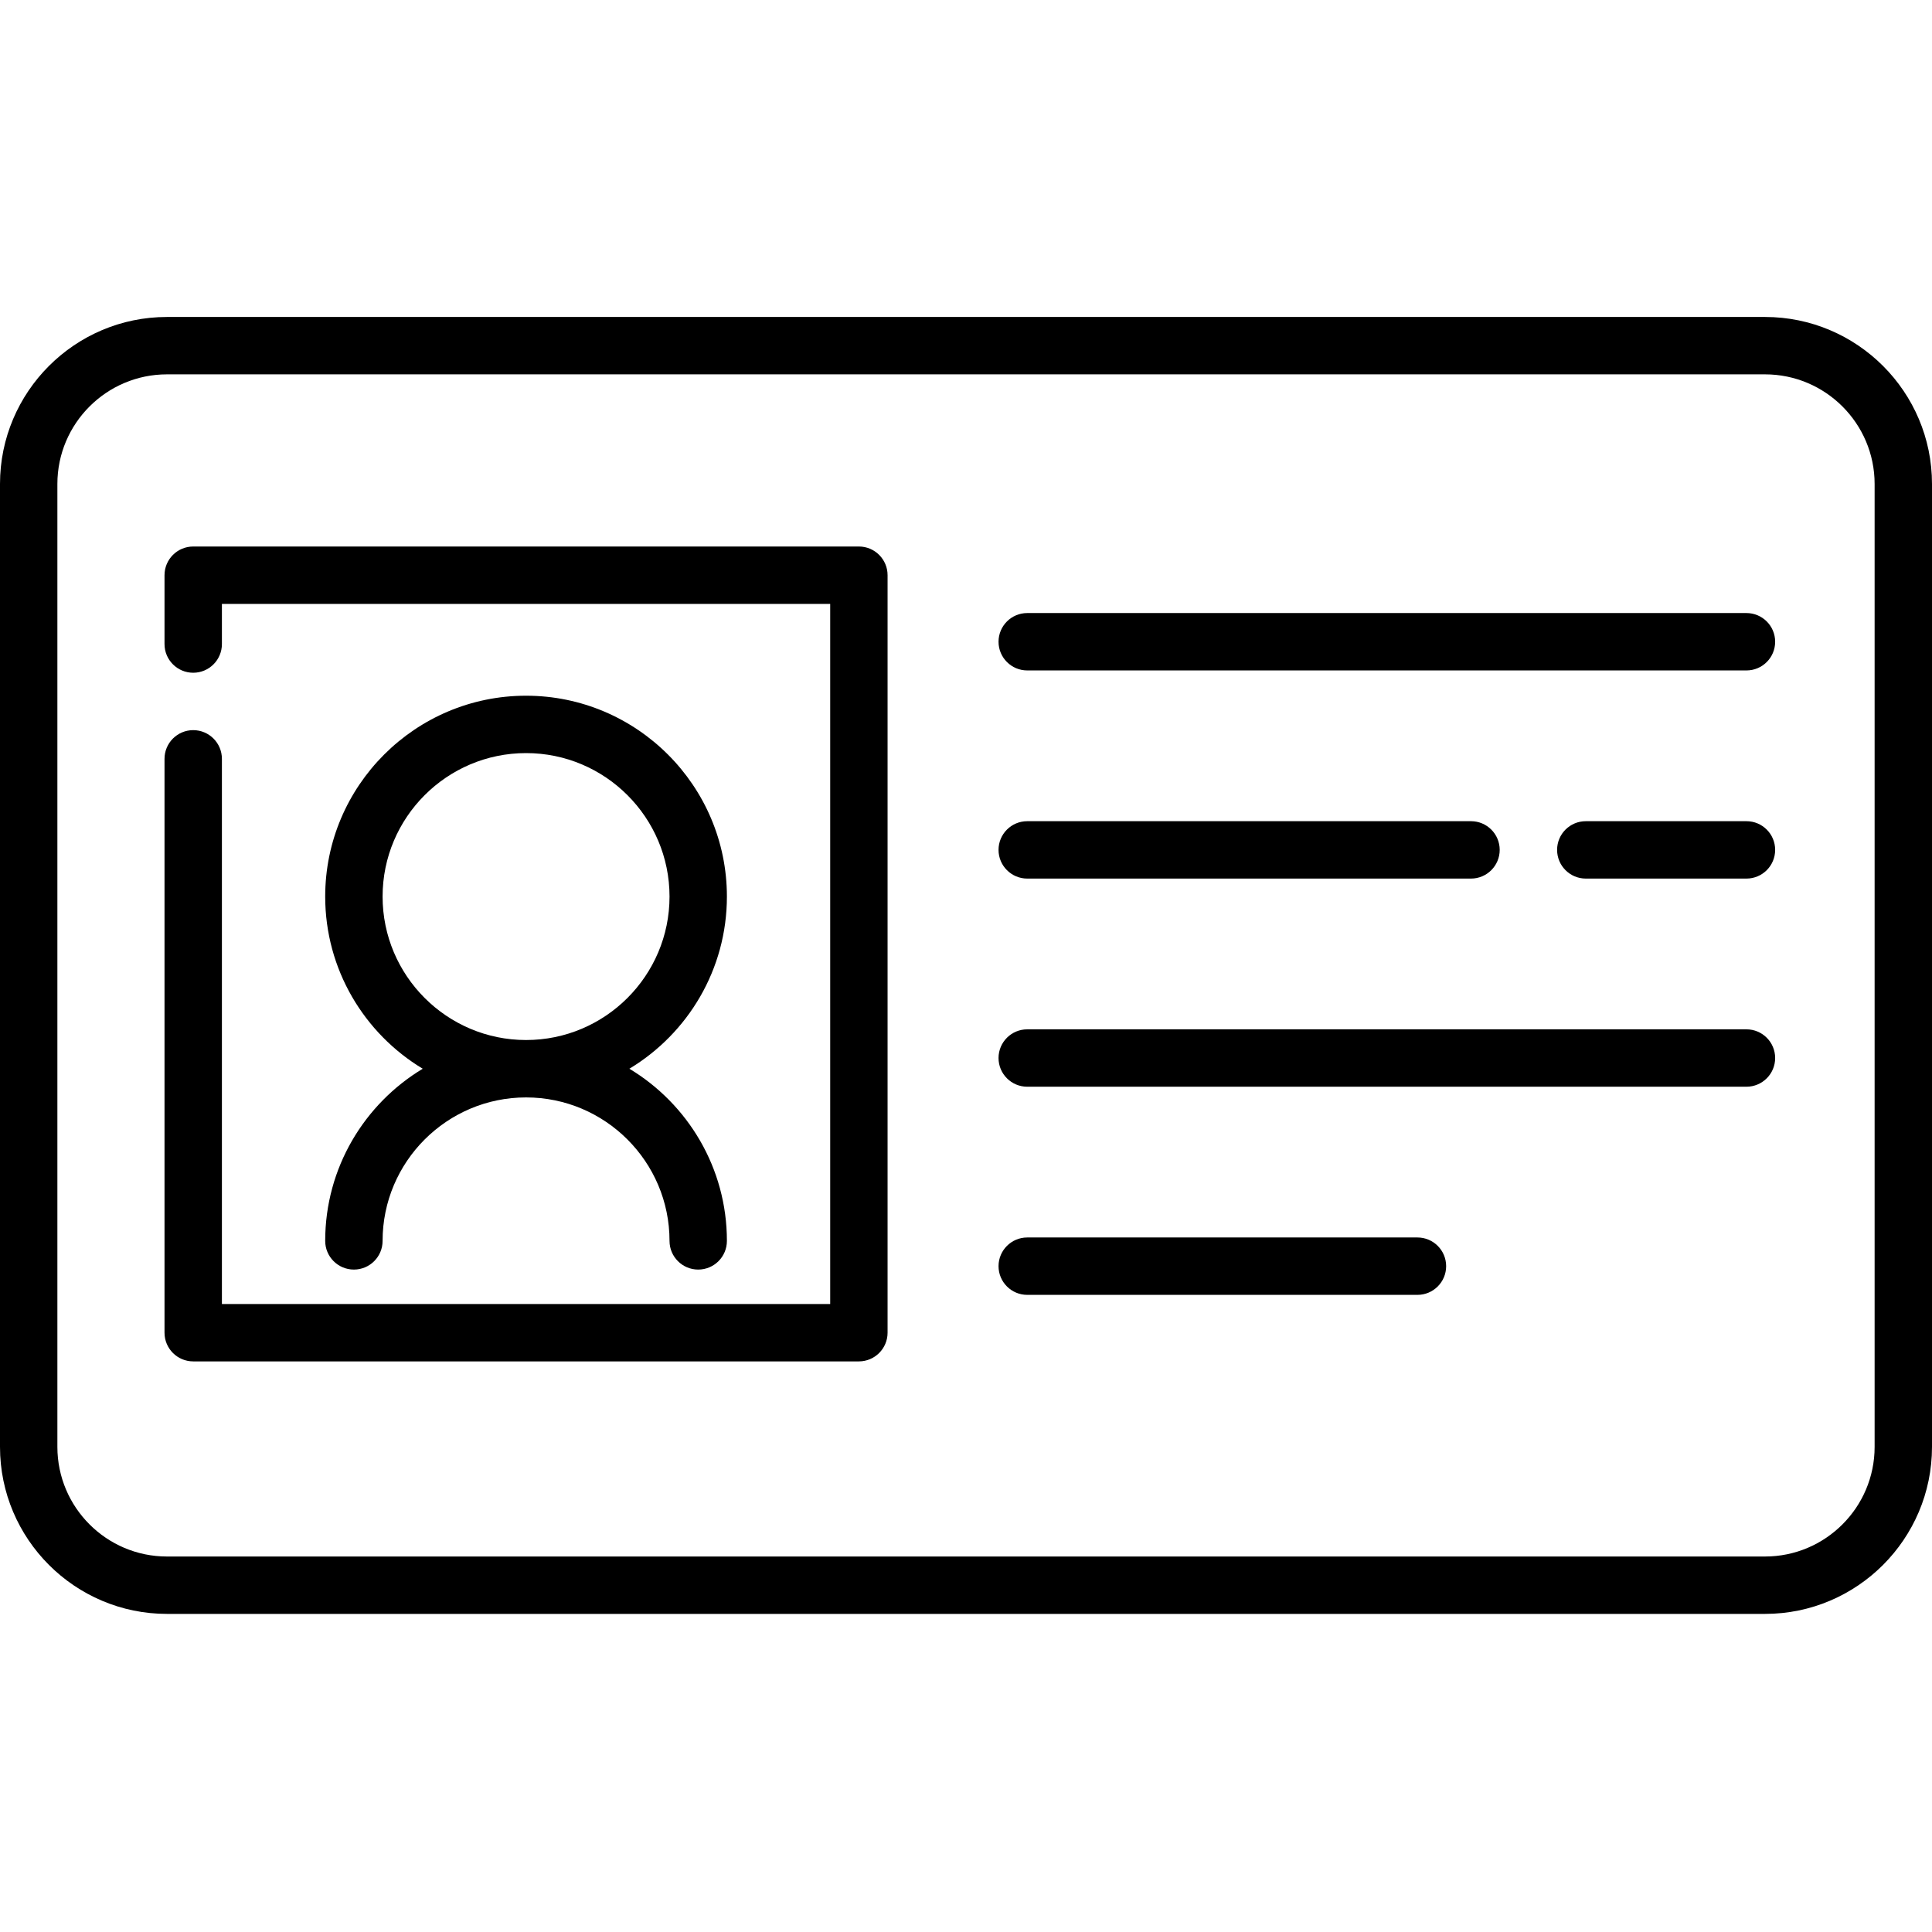
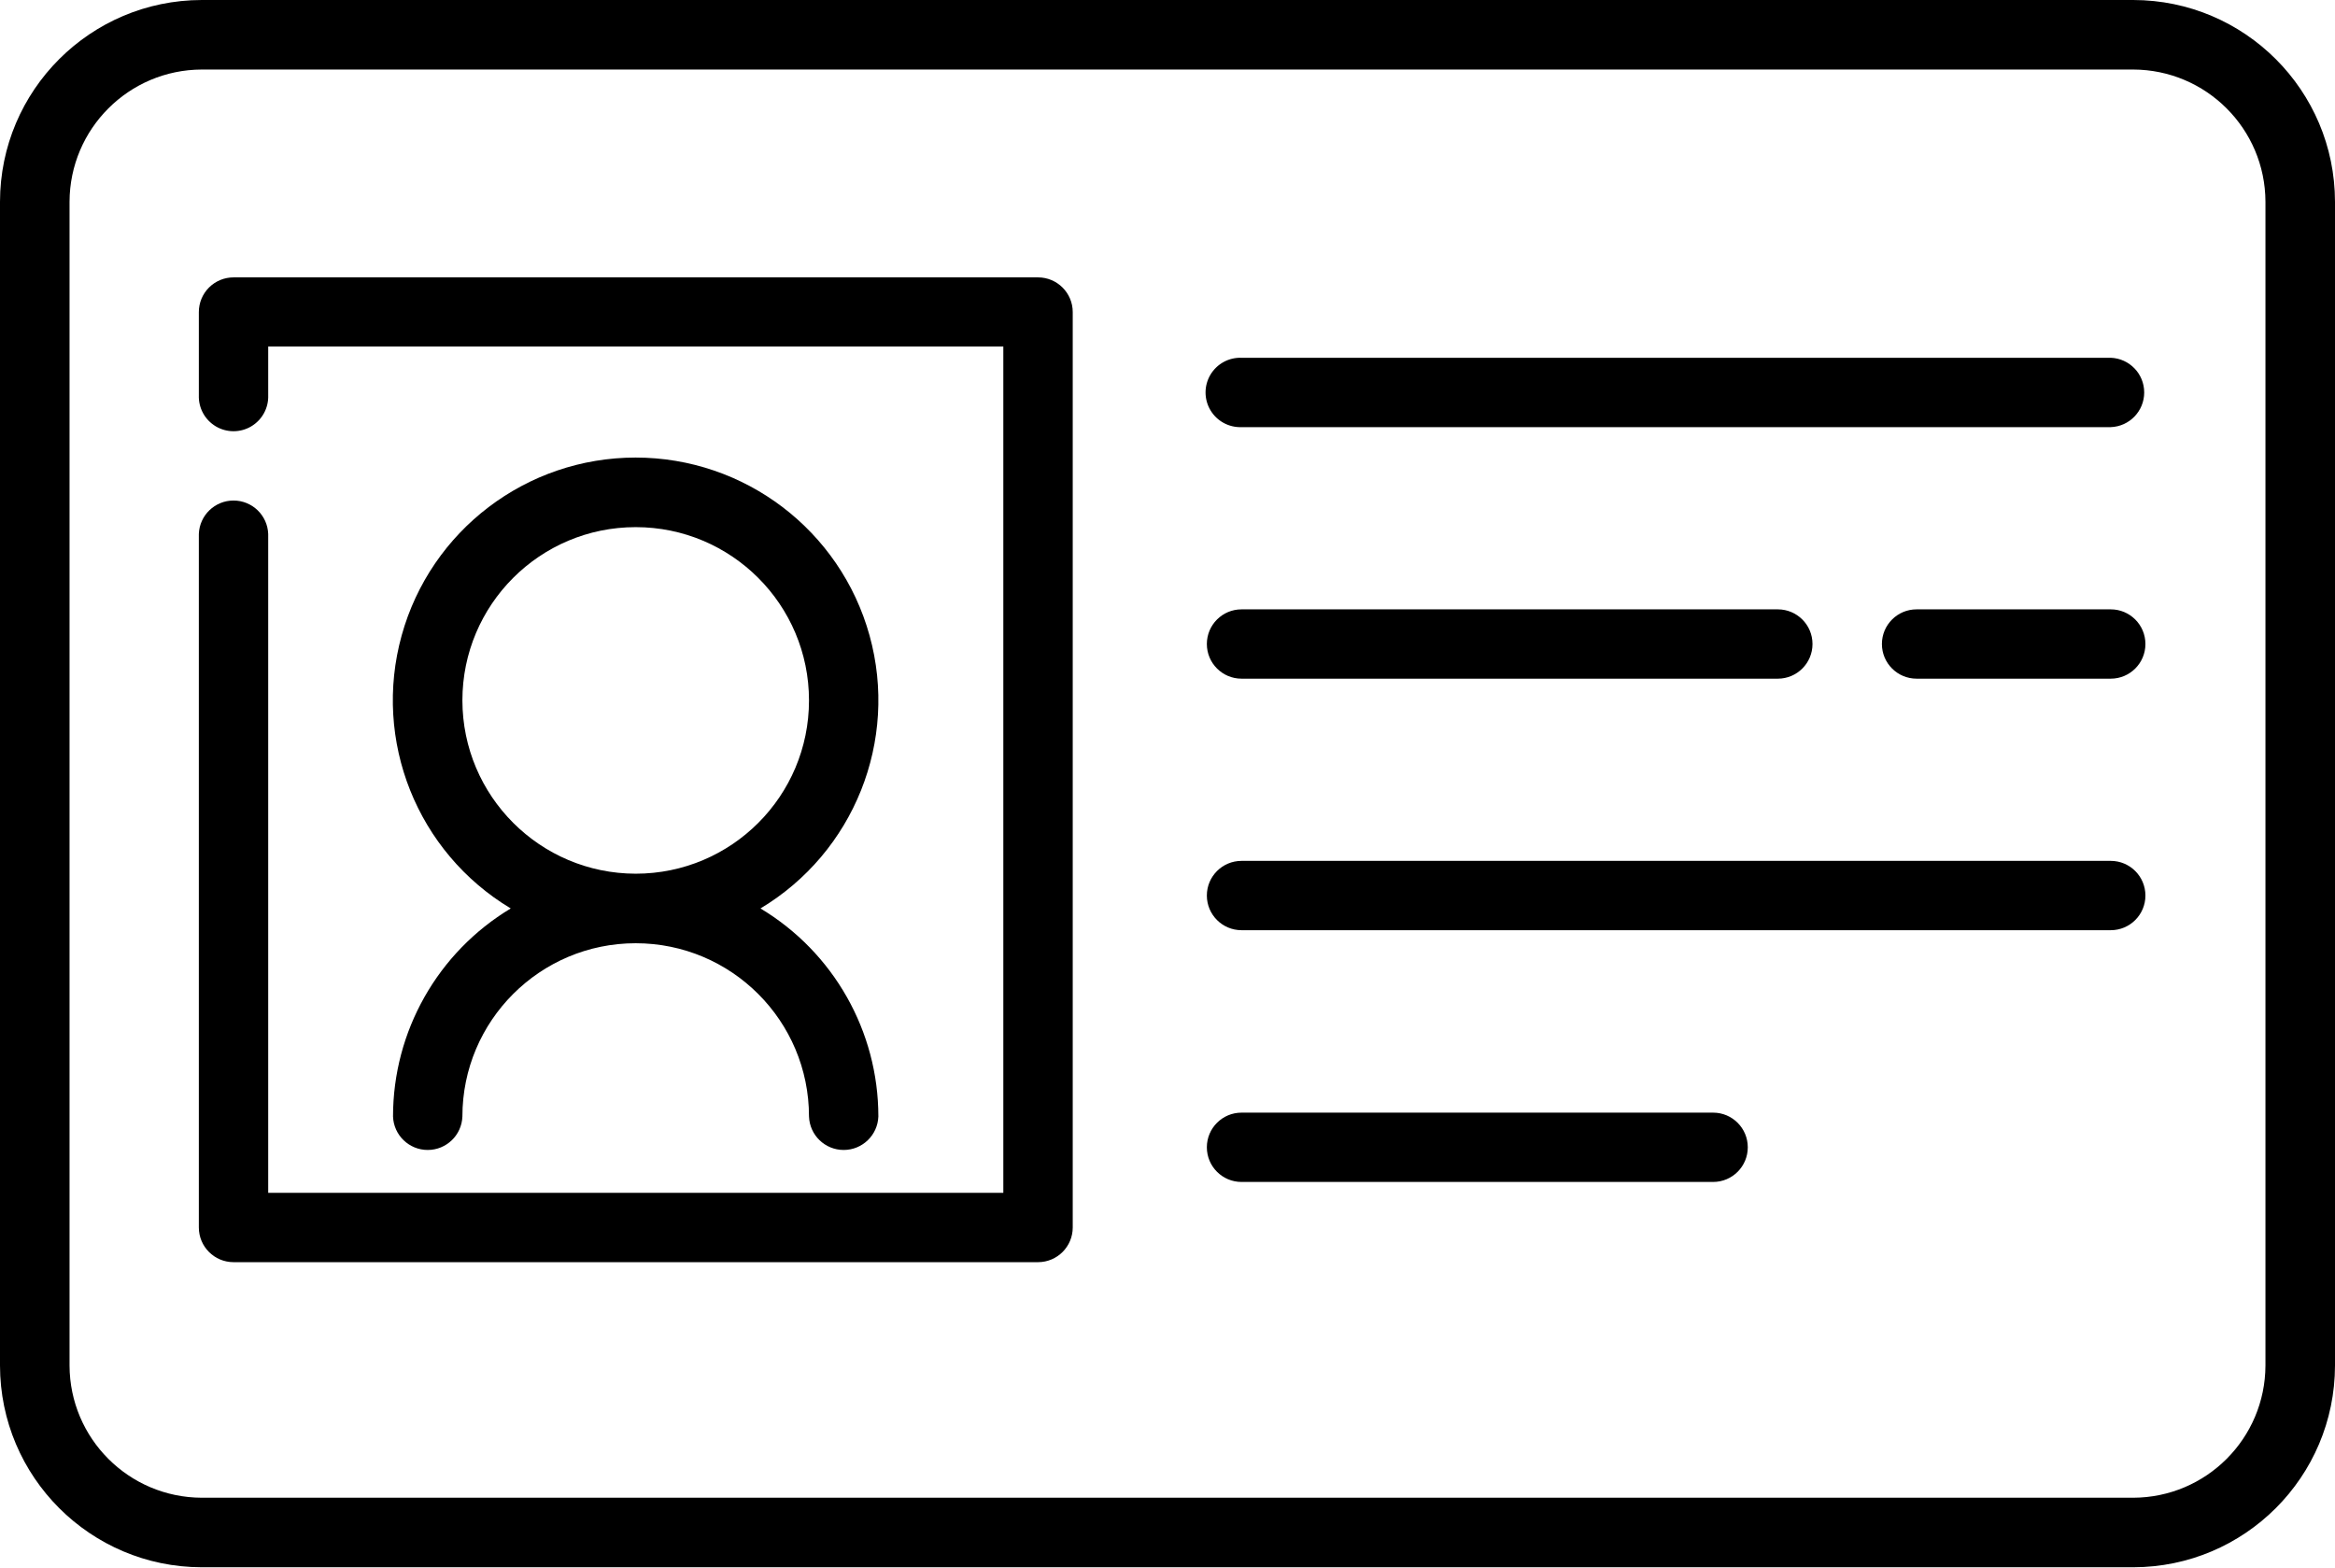
- <svg xmlns="http://www.w3.org/2000/svg" height="512pt" viewBox="0 -84 512 512" width="512pt">
-   <path d="m467.746 0h-423.496c-24.398 0-44.25 19.852-44.25 44.254v255.191c0 24.402 19.852 44.254 44.25 44.254h423.496c24.402 0 44.254-19.852 44.254-44.254v-255.191c0-24.402-19.852-44.254-44.254-44.254zm29.047 299.445c0 16.016-13.031 29.047-29.047 29.047h-423.496c-16.012 0-29.043-13.031-29.043-29.047v-255.191c0-16.016 13.031-29.047 29.043-29.047h423.496c16.016 0 29.047 13.031 29.047 29.047zm0 0" />
-   <path d="m227.613 60.832h-176.41c-4.199 0-7.605 3.402-7.605 7.605v18.246c0 4.199 3.406 7.602 7.605 7.602s7.605-3.402 7.605-7.602v-10.645h161.203v185.539h-161.203v-144.477c0-4.199-3.406-7.605-7.605-7.605s-7.605 3.406-7.605 7.605v152.078c0 4.199 3.406 7.605 7.605 7.605h176.41c4.199 0 7.605-3.406 7.605-7.605v-200.742c0-4.203-3.406-7.605-7.605-7.605zm0 0" />
-   <path d="m462.832 78.465h-190.605c-4.199 0-7.605 3.406-7.605 7.605 0 4.199 3.406 7.602 7.605 7.602h190.605c4.199 0 7.602-3.402 7.602-7.602 0-4.199-3.402-7.605-7.602-7.605zm0 0" />
-   <path d="m462.832 133.625h-42.582c-4.199 0-7.602 3.402-7.602 7.602 0 4.199 3.402 7.605 7.602 7.605h42.582c4.199 0 7.602-3.406 7.602-7.605 0-4.199-3.402-7.602-7.602-7.602zm0 0" />
-   <path d="m272.227 148.832h117.605c4.199 0 7.605-3.406 7.605-7.605 0-4.199-3.406-7.602-7.605-7.602h-117.605c-4.199 0-7.605 3.402-7.605 7.602 0 4.199 3.406 7.605 7.605 7.605zm0 0" />
-   <path d="m462.832 188.785h-190.605c-4.199 0-7.605 3.402-7.605 7.602s3.406 7.605 7.605 7.605h190.605c4.199 0 7.602-3.406 7.602-7.605s-3.402-7.602-7.602-7.602zm0 0" />
-   <path d="m375.641 243.945h-103.414c-4.199 0-7.605 3.402-7.605 7.602s3.406 7.605 7.605 7.605h103.414c4.199 0 7.602-3.406 7.602-7.605s-3.402-7.602-7.602-7.602zm0 0" />
-   <path d="m86.18 244.848c0 4.199 3.406 7.602 7.605 7.602 4.199 0 7.605-3.402 7.605-7.602 0-20.965 17.055-38.02 38.02-38.02s38.02 17.055 38.02 38.02c0 4.199 3.402 7.602 7.602 7.602s7.605-3.402 7.605-7.602c0-19.344-10.371-36.305-25.844-45.625 15.473-9.32 25.844-26.281 25.844-45.625 0-29.348-23.879-53.227-53.227-53.227-29.352 0-53.23 23.879-53.23 53.227 0 19.344 10.375 36.305 25.848 45.625-15.473 9.32-25.848 26.281-25.848 45.625zm15.211-91.25c0-20.965 17.055-38.02 38.02-38.02s38.02 17.055 38.02 38.02-17.055 38.02-38.02 38.02-38.02-17.055-38.02-38.02zm0 0" />
+ <svg xmlns="http://www.w3.org/2000/svg" id="Capa_1" data-name="Capa_1" viewBox="0 0 512 343.7">
+   <path d="M467.75,84H44.25A44.3,44.3,0,0,0,0,128.25v255.2A44.3,44.3,0,0,0,44.25,427.7h423.5A44.3,44.3,0,0,0,512,383.45V128.25A44.3,44.3,0,0,0,467.75,84Zm29,299.45a29.08,29.08,0,0,1-29,29H44.25a29.08,29.08,0,0,1-29-29V128.25a29.08,29.08,0,0,1,29-29h423.5a29.08,29.08,0,0,1,29,29Z" transform="translate(0 -84)" />
+   <path d="M227.61,144.83H51.2a7.6,7.6,0,0,0-7.6,7.61v18.24a7.61,7.61,0,1,0,15.21,0V160H220V345.58H58.81V201.1a7.61,7.61,0,0,0-15.21,0V353.18a7.61,7.61,0,0,0,7.6,7.61H227.61a7.61,7.61,0,0,0,7.61-7.61V152.44A7.61,7.61,0,0,0,227.61,144.83Z" transform="translate(0 -84)" />
+   <path d="M462.83,162.46H272.23a7.61,7.61,0,1,0,0,15.21h190.6a7.61,7.61,0,0,0,0-15.21Z" transform="translate(0 -84)" />
+   <path d="M462.83,217.63H420.25a7.6,7.6,0,0,0,0,15.2h42.58a7.6,7.6,0,1,0,0-15.2Z" transform="translate(0 -84)" />
+   <path d="M272.23,232.83h117.6a7.6,7.6,0,1,0,0-15.2H272.23a7.6,7.6,0,1,0,0,15.2Z" transform="translate(0 -84)" />
+   <path d="M462.83,272.79H272.23a7.6,7.6,0,1,0,0,15.2h190.6a7.6,7.6,0,1,0,0-15.2Z" transform="translate(0 -84)" />
+   <path d="M375.64,328H272.23a7.6,7.6,0,1,0,0,15.2H375.64a7.6,7.6,0,1,0,0-15.2Z" transform="translate(0 -84)" />
+   <path d="M86.18,328.85a7.61,7.61,0,0,0,15.21,0,38,38,0,0,1,76,0,7.61,7.61,0,0,0,15.21,0,53.23,53.23,0,0,0-25.85-45.63,53.23,53.23,0,1,0-54.76,0A53.23,53.23,0,0,0,86.18,328.85Zm15.21-91.25a38,38,0,1,1,38,38A38.06,38.06,0,0,1,101.39,237.6Z" transform="translate(0 -84)" />
</svg>
